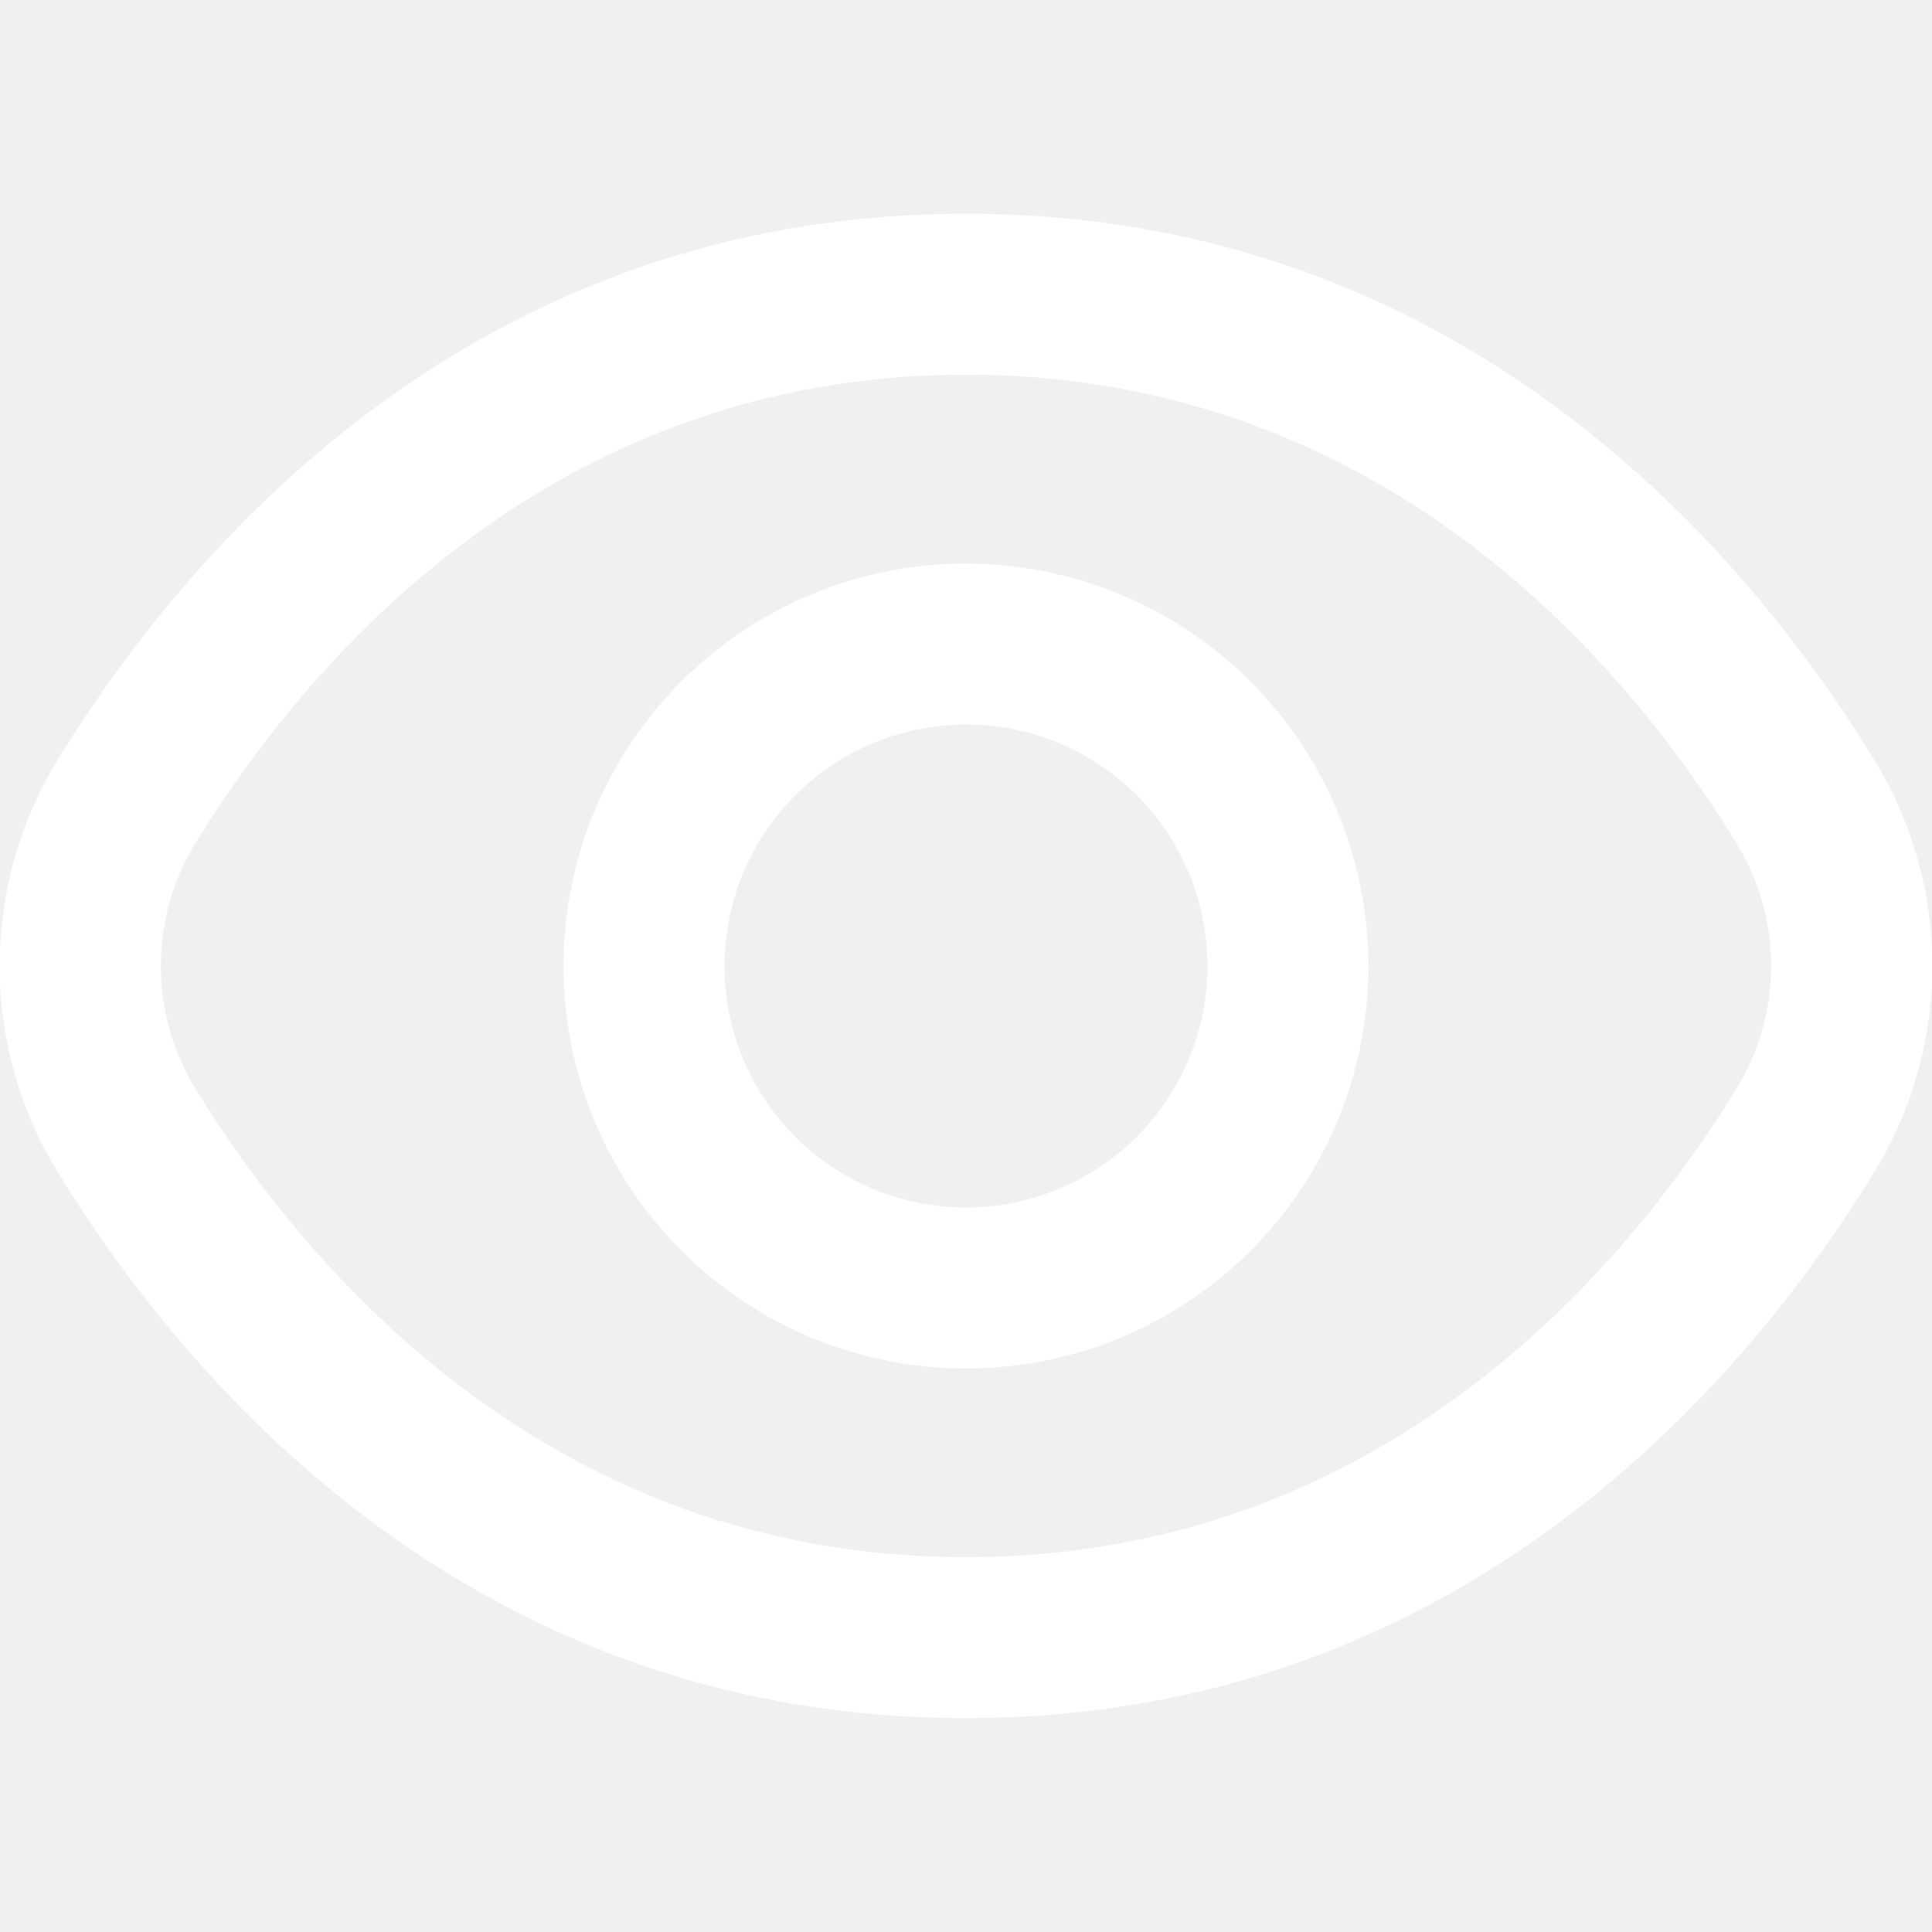
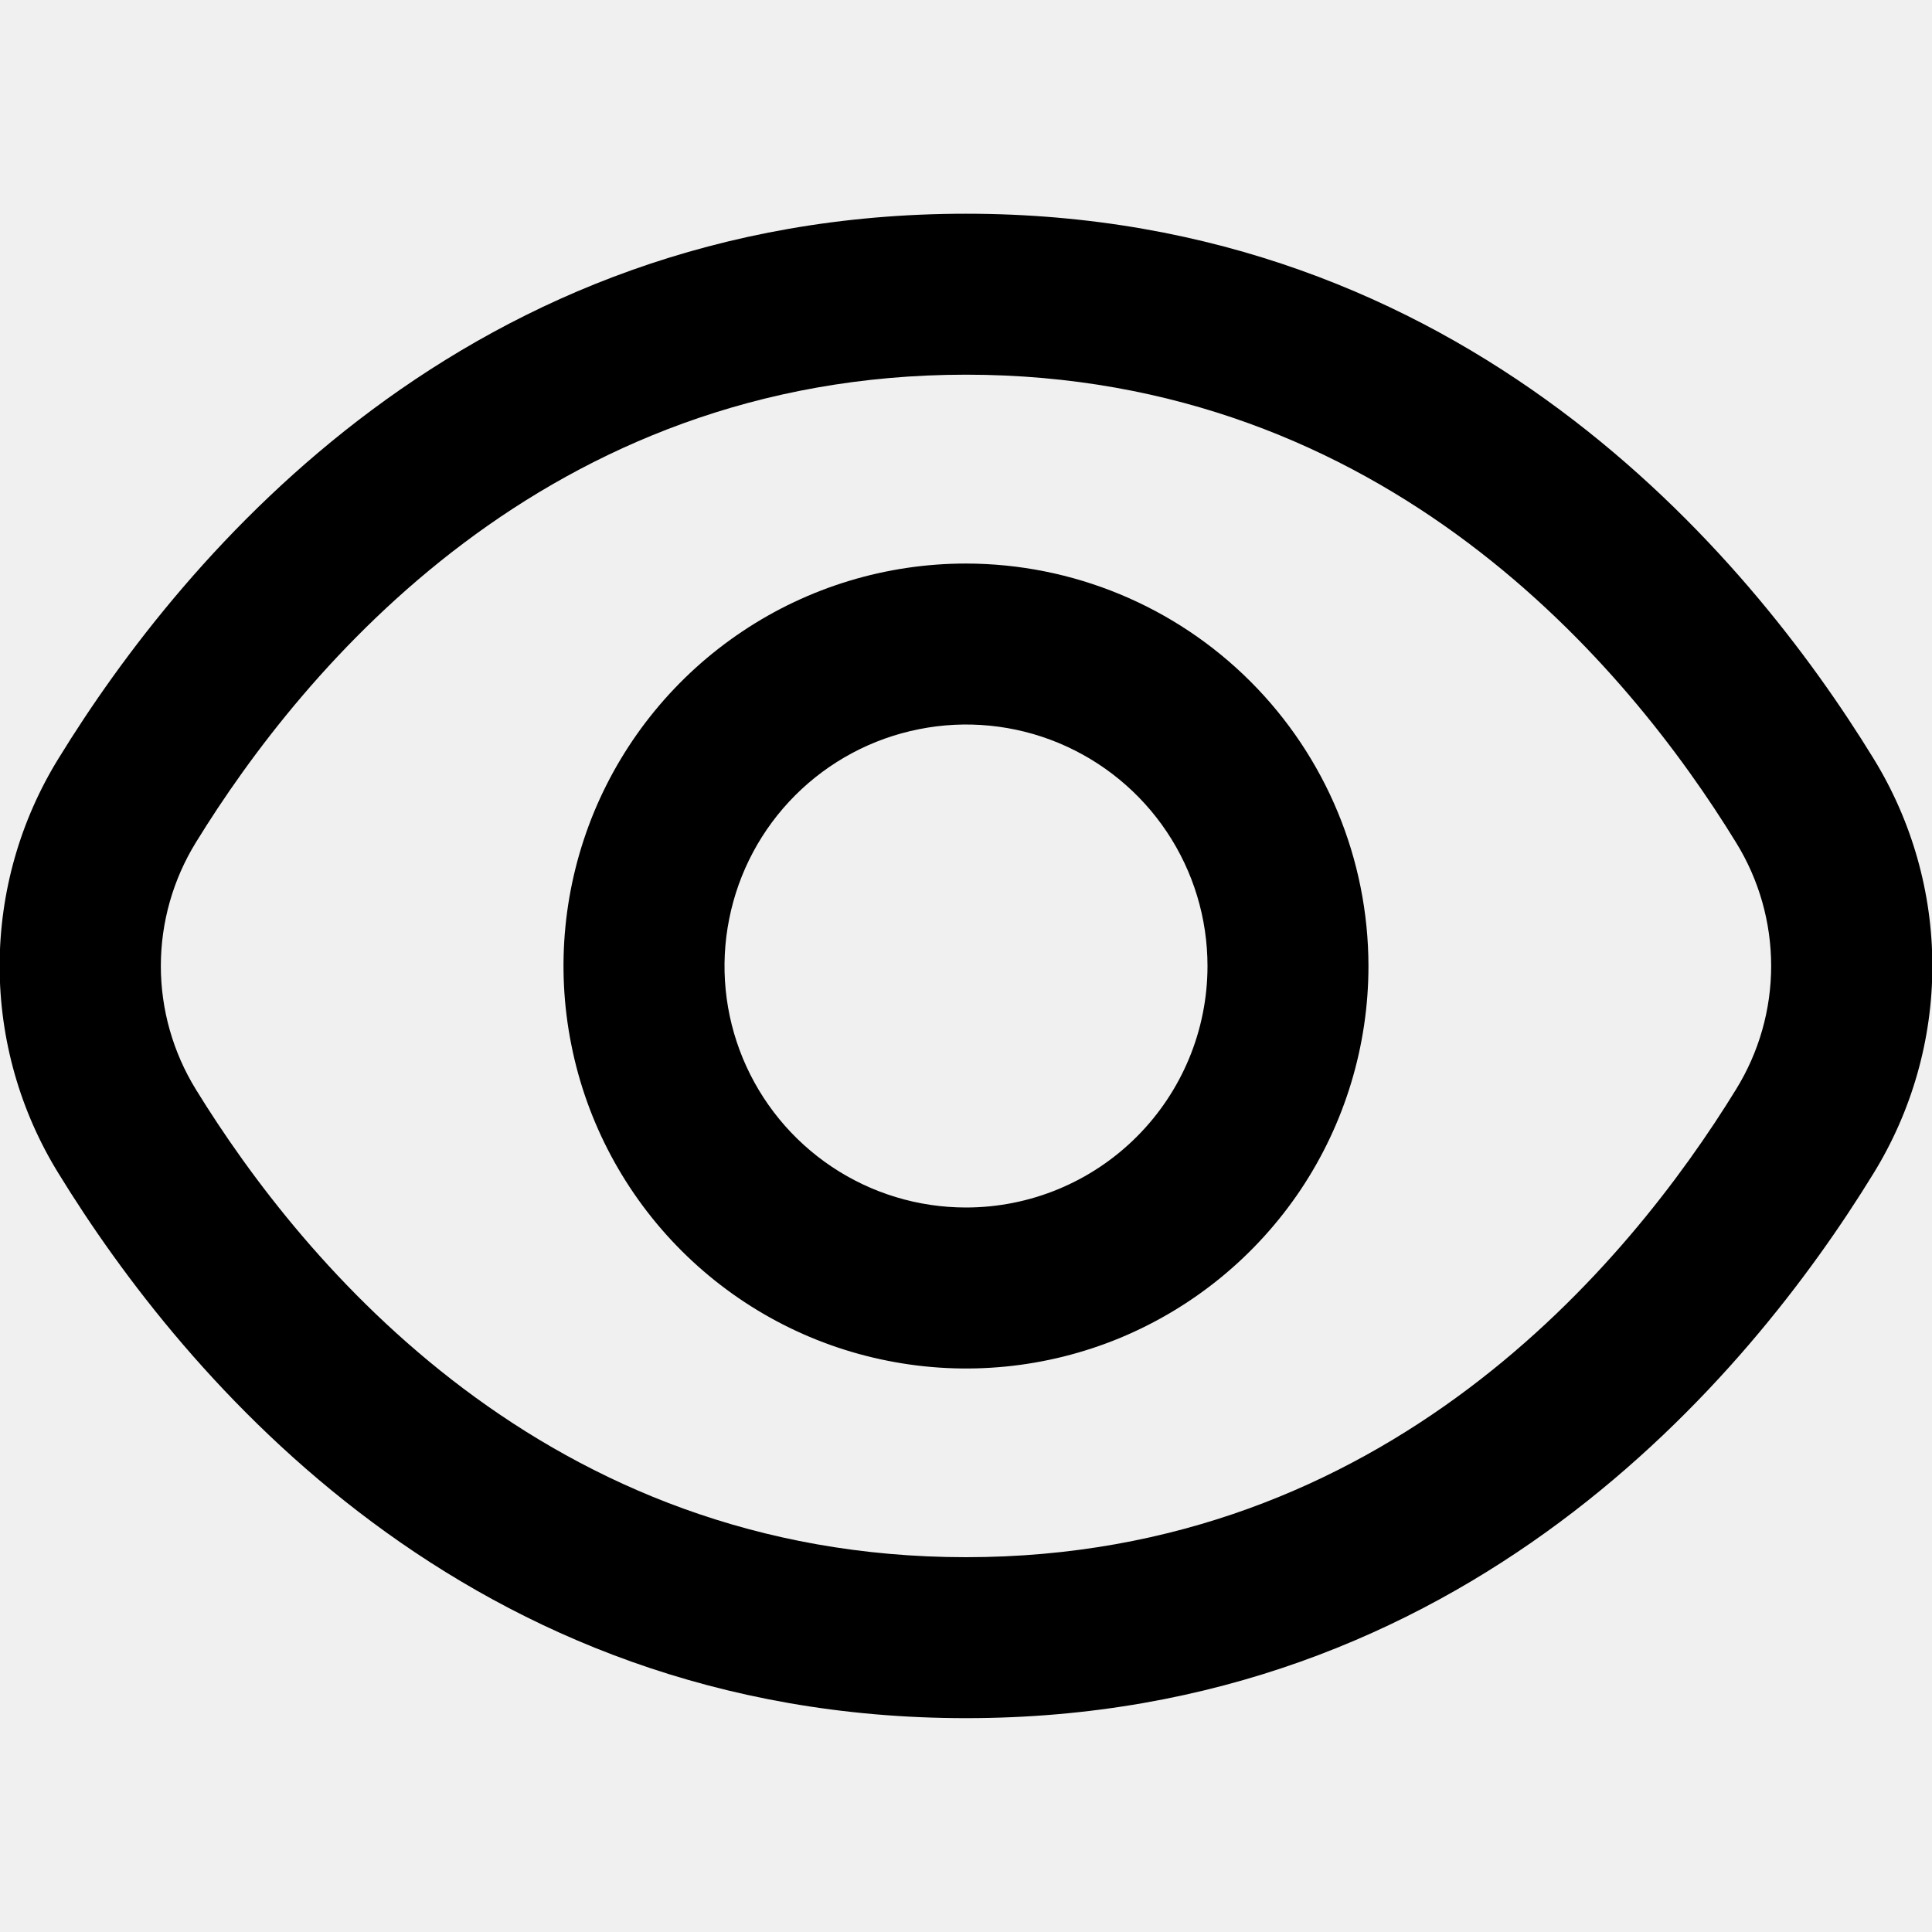
- <svg xmlns="http://www.w3.org/2000/svg" width="16" height="16" viewBox="0 0 16 16" fill="none">
-   <g clip-path="url(#clip0_25040_1181)">
-     <path d="M15.514 6.279C14.48 4.595 12.128 1.77 8 1.77C3.872 1.77 1.52 4.595 0.486 6.279C0.166 6.796 -0.003 7.392 -0.003 8C-0.003 8.607 0.166 9.203 0.486 9.72C1.52 11.404 3.872 14.229 8 14.229C12.128 14.229 14.48 11.404 15.514 9.72C15.833 9.203 16.003 8.607 16.003 8C16.003 7.392 15.833 6.796 15.514 6.279ZM14.377 9.022C13.489 10.466 11.479 12.896 8 12.896C4.52 12.896 2.51 10.466 1.622 9.022C1.433 8.715 1.332 8.361 1.332 8C1.332 7.638 1.433 7.284 1.622 6.977C2.51 5.533 4.52 3.103 8 3.103C11.479 3.103 13.489 5.53 14.377 6.977C14.567 7.284 14.668 7.638 14.668 8C14.668 8.361 14.567 8.715 14.377 9.022Z" fill="white" />
-     <path d="M8 4.667C7.341 4.667 6.696 4.862 6.148 5.229C5.6 5.595 5.173 6.115 4.92 6.724C4.668 7.334 4.602 8.004 4.731 8.65C4.859 9.297 5.177 9.891 5.643 10.357C6.109 10.823 6.703 11.141 7.35 11.269C7.996 11.398 8.667 11.332 9.276 11.08C9.885 10.827 10.405 10.4 10.772 9.852C11.138 9.304 11.333 8.659 11.333 8C11.332 7.116 10.981 6.269 10.356 5.644C9.731 5.019 8.884 4.668 8 4.667ZM8 10C7.605 10 7.218 9.883 6.889 9.663C6.56 9.443 6.304 9.131 6.152 8.765C6.001 8.4 5.961 7.998 6.039 7.61C6.116 7.222 6.306 6.866 6.586 6.586C6.866 6.306 7.222 6.116 7.61 6.039C7.998 5.961 8.4 6.001 8.765 6.152C9.131 6.304 9.443 6.56 9.663 6.889C9.883 7.218 10 7.605 10 8C10 8.531 9.789 9.039 9.414 9.414C9.039 9.789 8.531 10 8 10Z" fill="white" />
-   </g>
-   <defs>
-     <clipPath id="clip0_25040_1181">
-       <rect width="16" height="16" fill="white" />
-     </clipPath>
-   </defs>
+ <svg xmlns="http://www.w3.org/2000/svg" width="16" height="16" viewBox="0 0 16 16" fill="currentColor">
+   <path d="M15.514 6.279C14.48 4.595 12.128 1.77 8 1.77C3.872 1.77 1.52 4.595 0.486 6.279C0.166 6.796 -0.003 7.392 -0.003 8C-0.003 8.607 0.166 9.203 0.486 9.72C1.52 11.404 3.872 14.229 8 14.229C12.128 14.229 14.48 11.404 15.514 9.72C15.833 9.203 16.003 8.607 16.003 8C16.003 7.392 15.833 6.796 15.514 6.279ZM14.377 9.022C13.489 10.466 11.479 12.896 8 12.896C4.52 12.896 2.51 10.466 1.622 9.022C1.433 8.715 1.332 8.361 1.332 8C1.332 7.638 1.433 7.284 1.622 6.977C2.51 5.533 4.52 3.103 8 3.103C11.479 3.103 13.489 5.53 14.377 6.977C14.567 7.284 14.668 7.638 14.668 8C14.668 8.361 14.567 8.715 14.377 9.022Z" fill="currentColor" />
+   <path d="M8 4.667C7.341 4.667 6.696 4.862 6.148 5.229C5.6 5.595 5.173 6.115 4.92 6.724C4.668 7.334 4.602 8.004 4.731 8.65C4.859 9.297 5.177 9.891 5.643 10.357C6.109 10.823 6.703 11.141 7.35 11.269C7.996 11.398 8.667 11.332 9.276 11.08C9.885 10.827 10.405 10.4 10.772 9.852C11.138 9.304 11.333 8.659 11.333 8C11.332 7.116 10.981 6.269 10.356 5.644C9.731 5.019 8.884 4.668 8 4.667ZM8 10C7.605 10 7.218 9.883 6.889 9.663C6.56 9.443 6.304 9.131 6.152 8.765C6.001 8.4 5.961 7.998 6.039 7.61C6.116 7.222 6.306 6.866 6.586 6.586C6.866 6.306 7.222 6.116 7.61 6.039C7.998 5.961 8.4 6.001 8.765 6.152C9.131 6.304 9.443 6.56 9.663 6.889C9.883 7.218 10 7.605 10 8C10 8.531 9.789 9.039 9.414 9.414C9.039 9.789 8.531 10 8 10Z" fill="currentColor" />
</svg>
